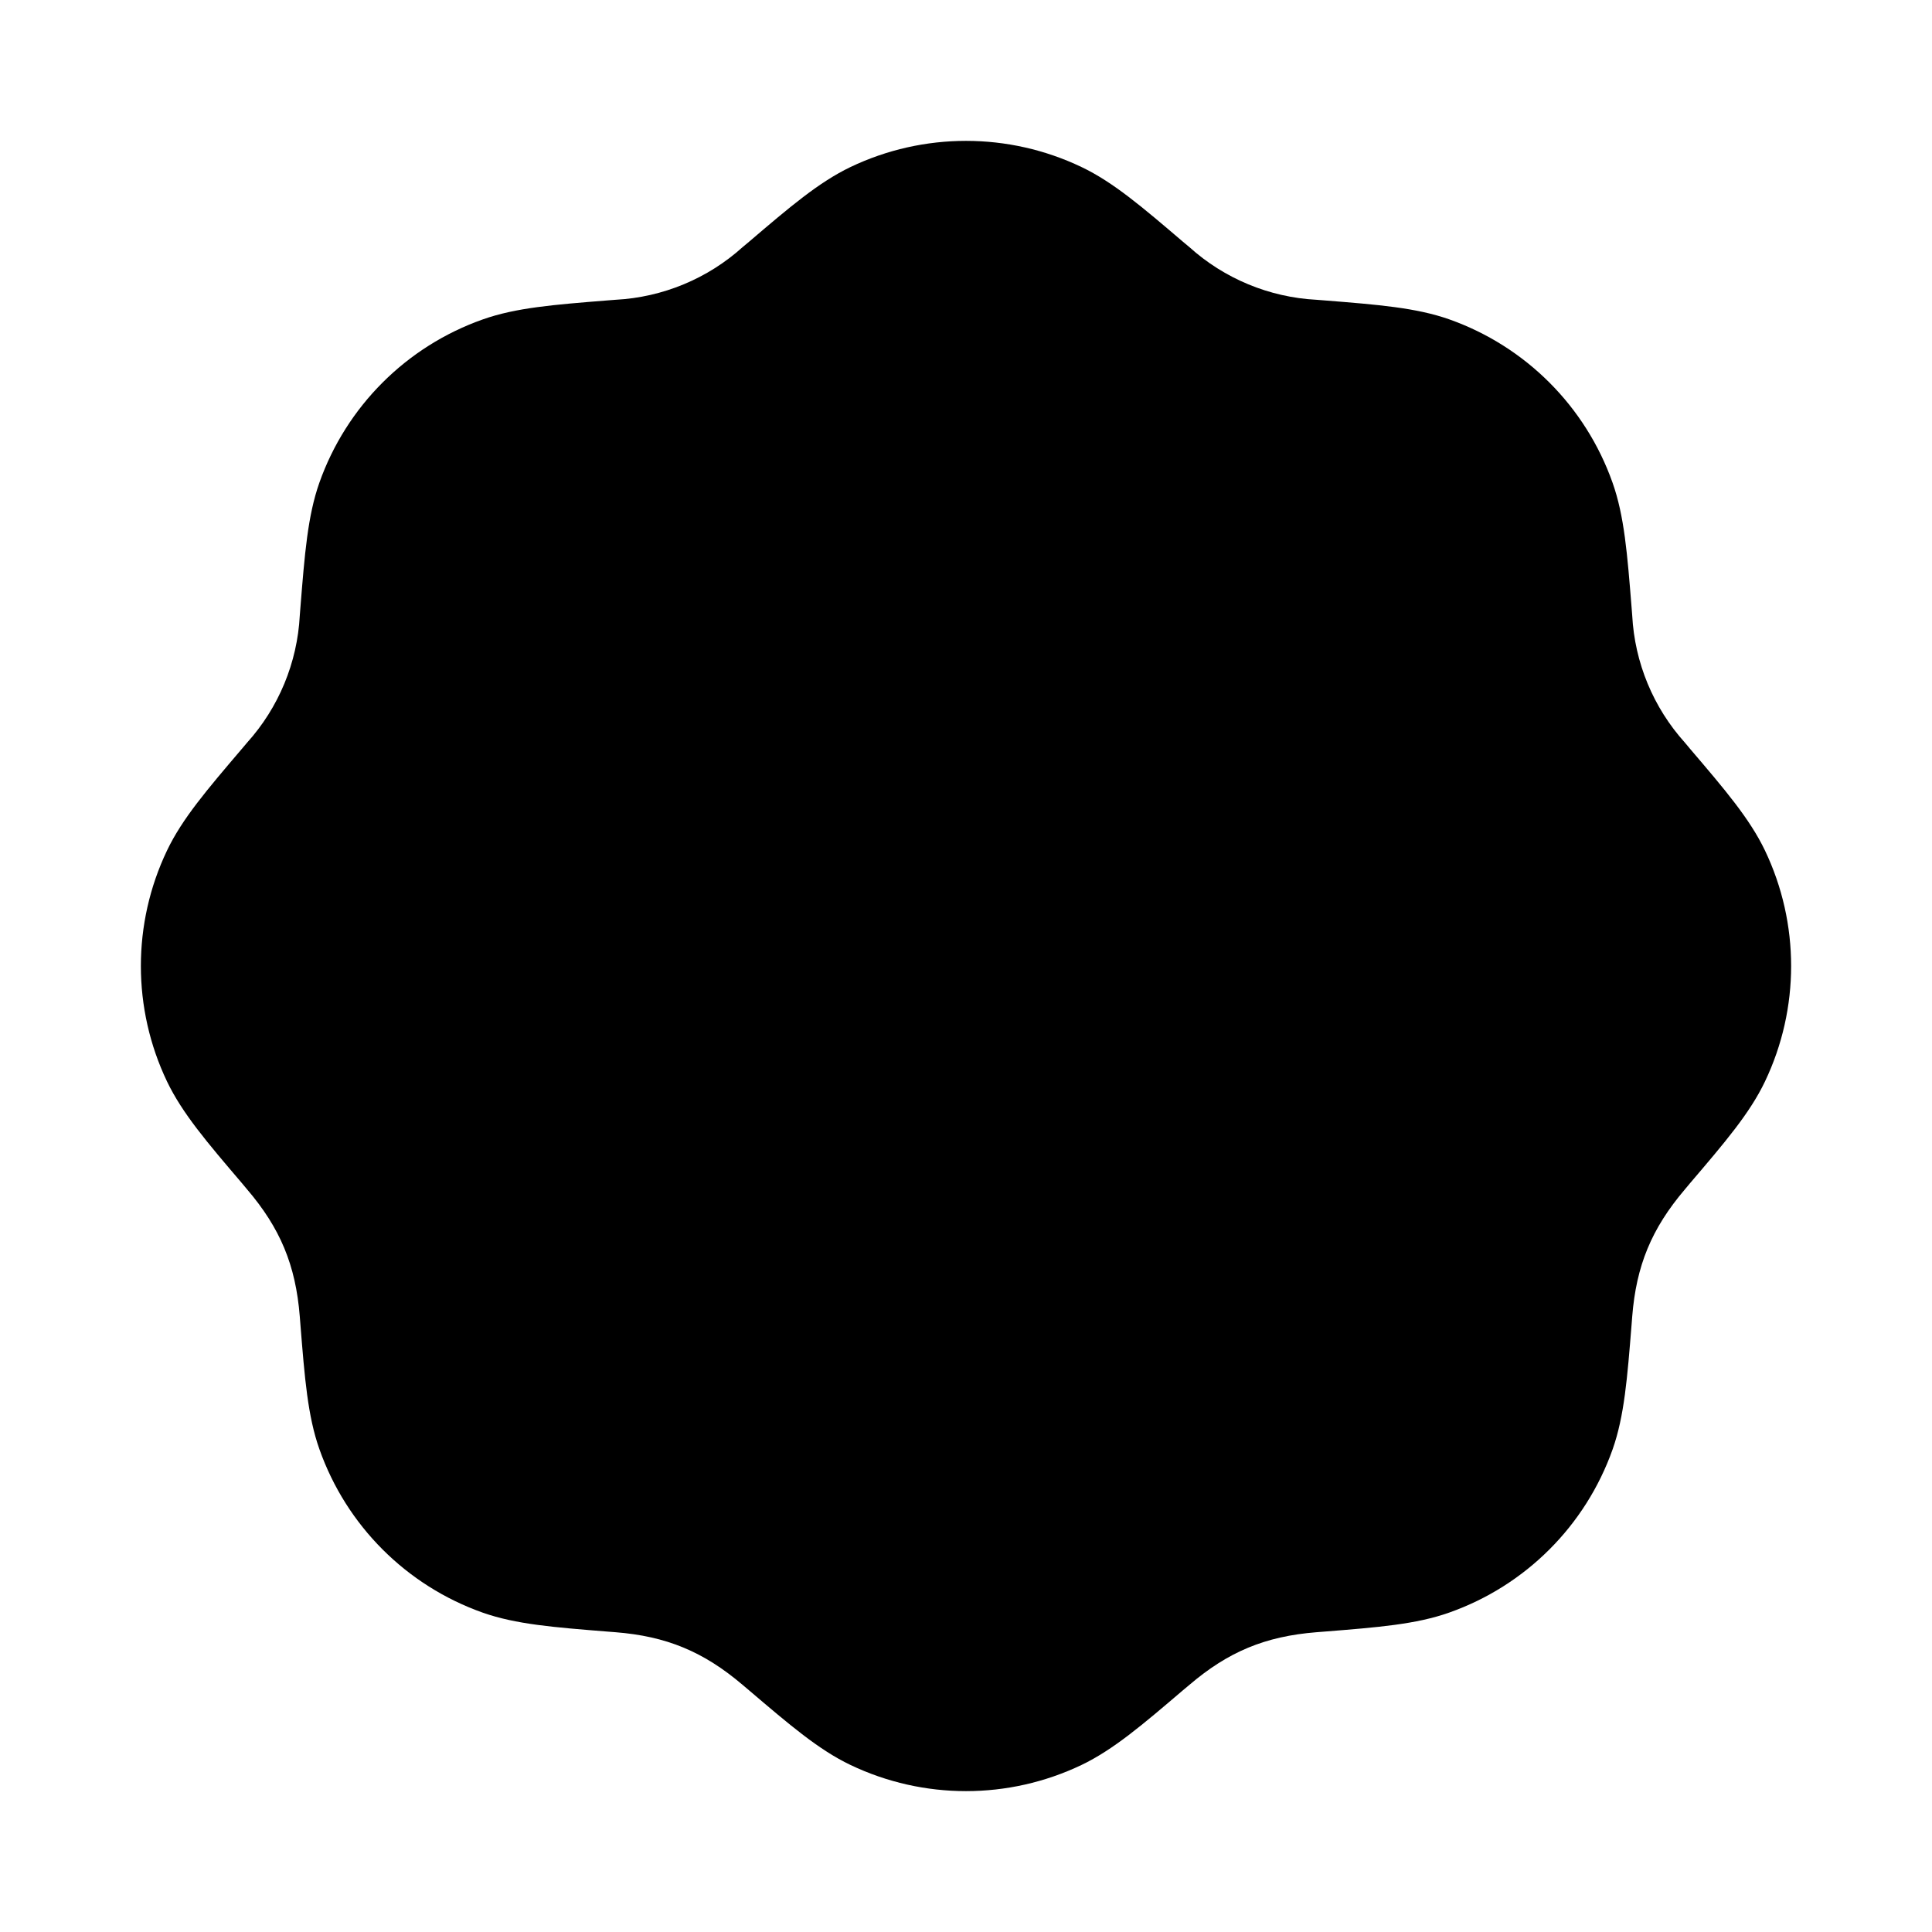
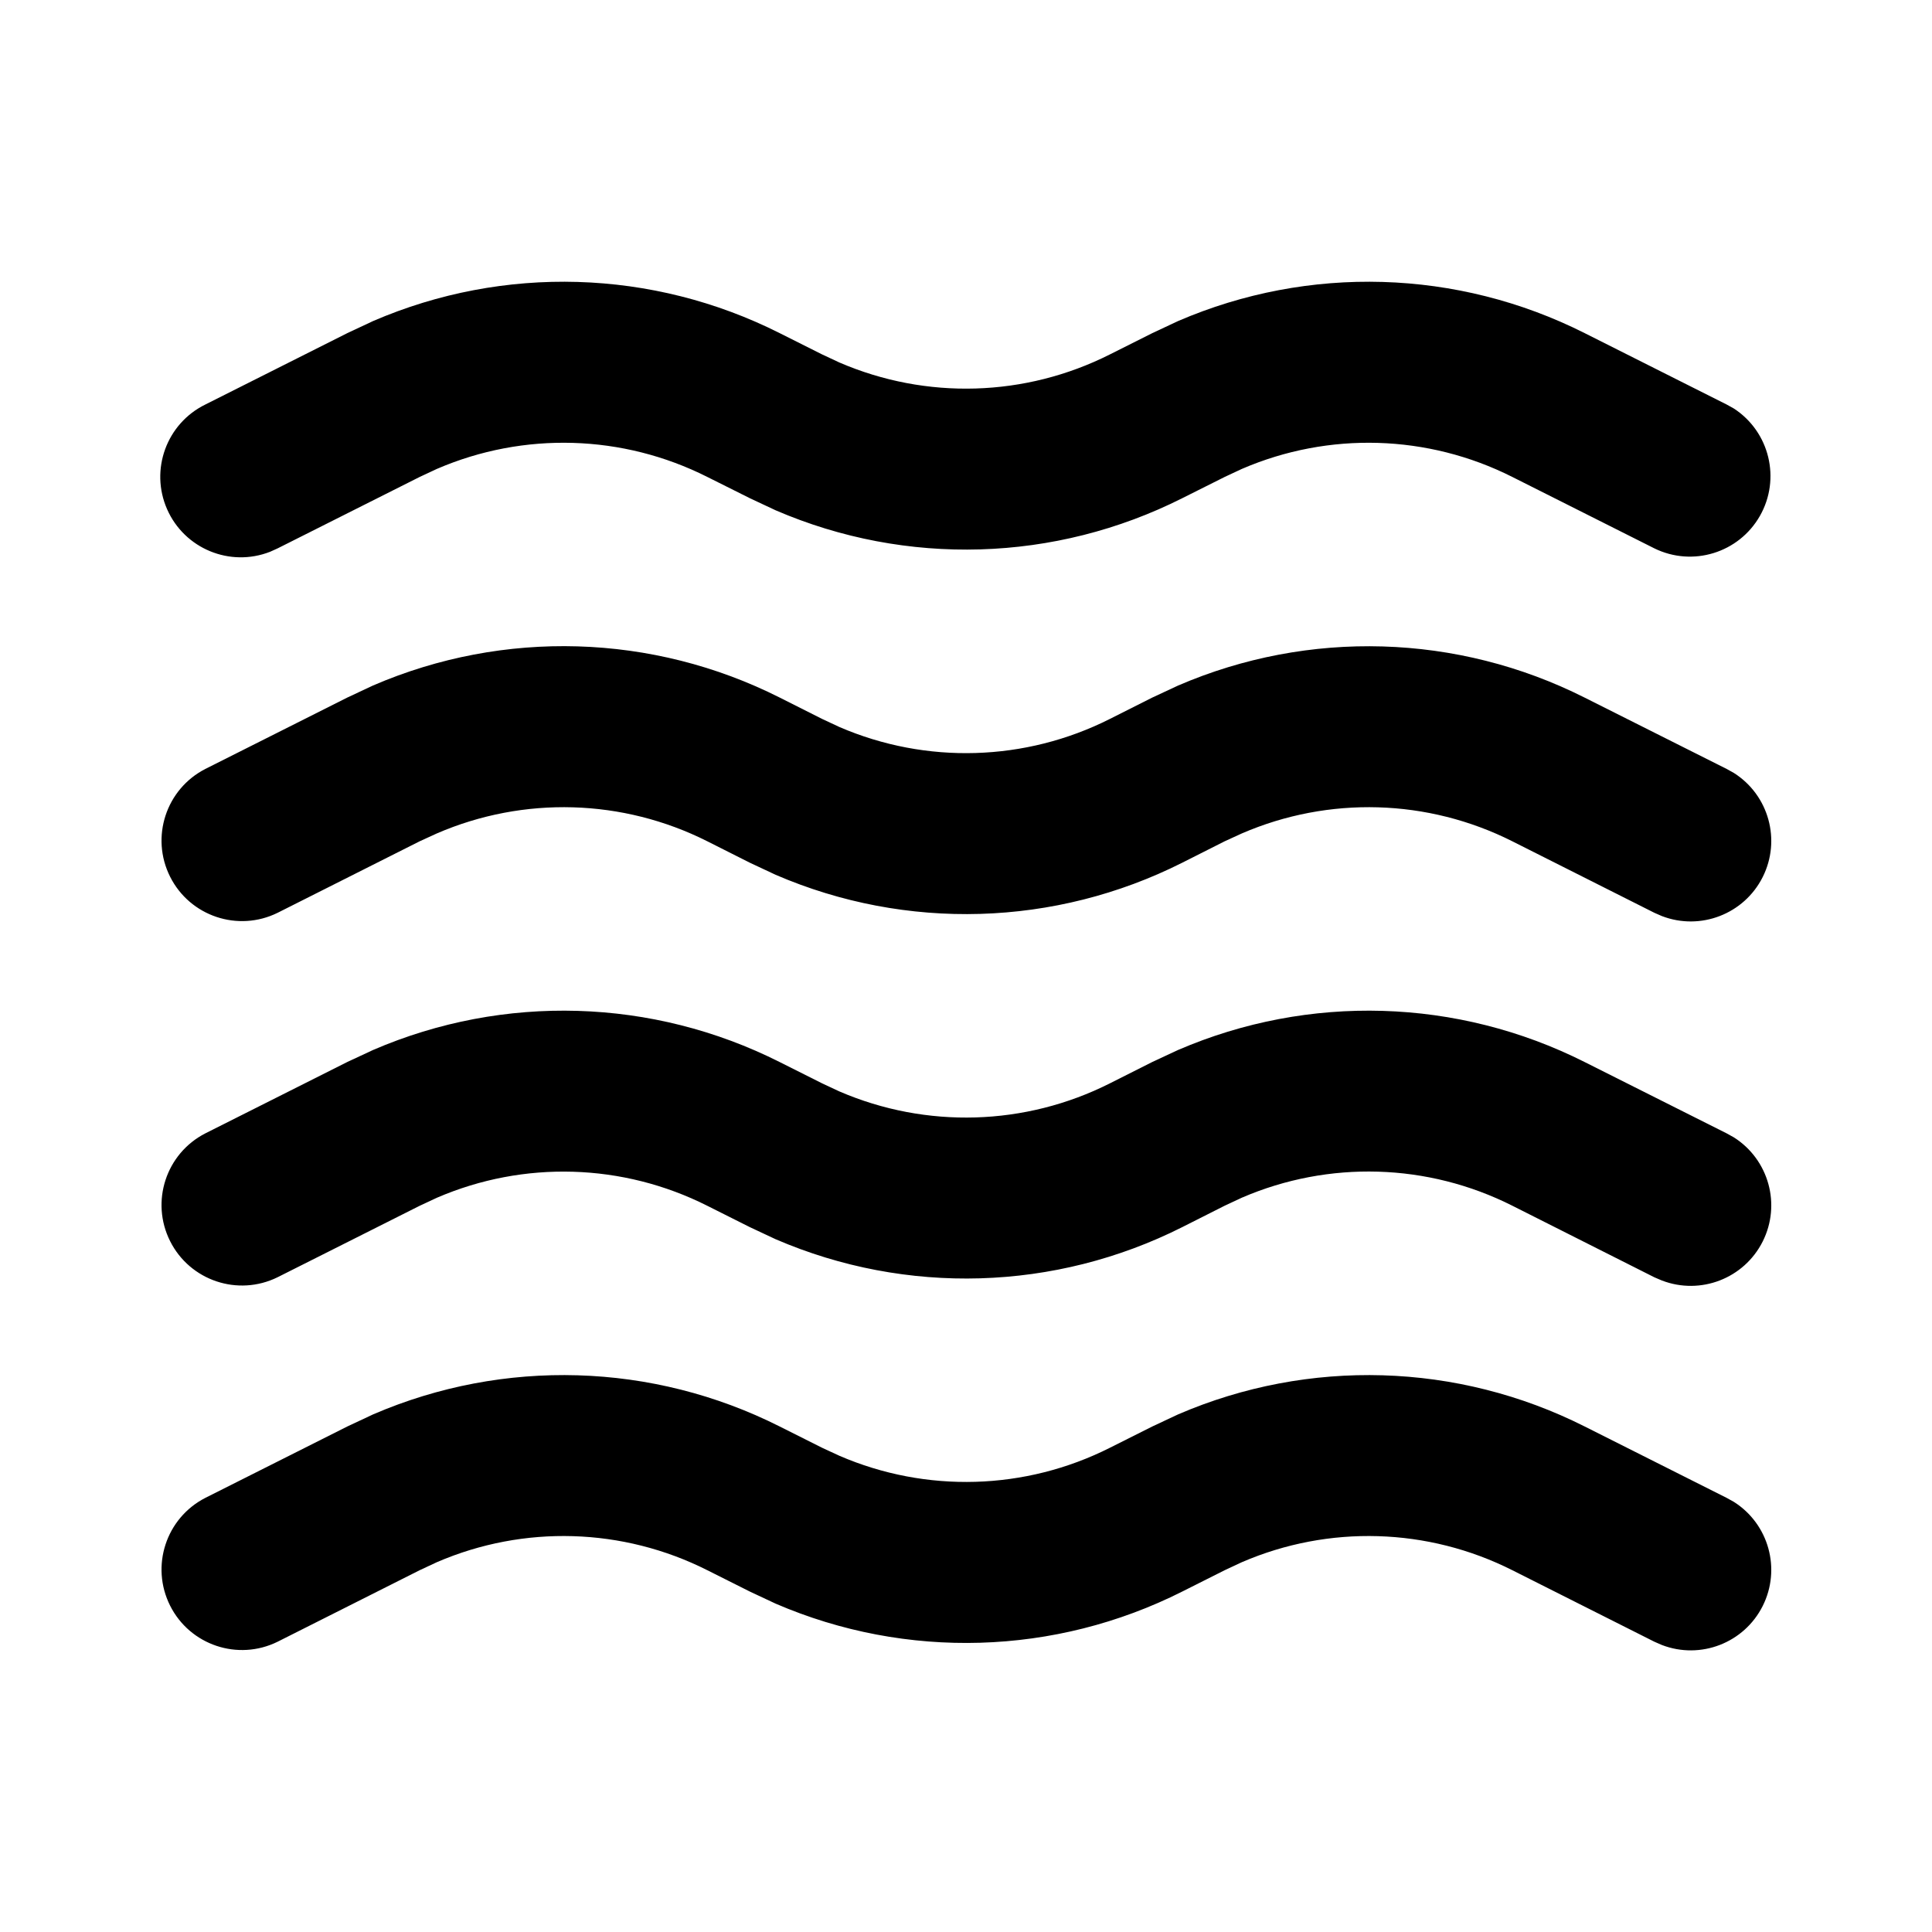
<svg xmlns="http://www.w3.org/2000/svg" width="24" height="24" fill="currentColor" viewBox="0 0 24 24">
-   <path d="M13.435 2.075a3.33 3.33 0 0 0-2.87 0c-.394.189-.755.497-1.26.928l-.079.066a2.56 2.56 0 0 1-1.58.655l-.102.008c-.662.053-1.135.09-1.547.236a3.33 3.33 0 0 0-2.03 2.029c-.145.412-.182.885-.235 1.547l-.008.102a2.56 2.56 0 0 1-.655 1.58l-.066.078c-.431.506-.74.867-.928 1.261a3.33 3.33 0 0 0 0 2.87c.189.394.497.755.928 1.26l.066.079c.41.48.604.939.655 1.58l.008.102c.053.662.09 1.135.236 1.547a3.33 3.33 0 0 0 2.029 2.03c.412.145.885.182 1.547.235l.102.008c.629.05 1.09.238 1.58.655l.078.066c.506.431.867.74 1.261.928a3.33 3.33 0 0 0 2.87 0c.394-.189.755-.497 1.26-.928l.079-.066c.48-.41.939-.604 1.58-.655l.102-.008c.662-.053 1.135-.09 1.547-.236a3.33 3.33 0 0 0 2.03-2.029c.145-.412.182-.885.235-1.547l.008-.102c.05-.629.238-1.09.655-1.58l.066-.079c.431-.505.74-.866.928-1.26a3.33 3.33 0 0 0 0-2.87c-.189-.394-.497-.755-.928-1.26l-.066-.079a2.56 2.56 0 0 1-.655-1.58l-.008-.102c-.053-.662-.09-1.135-.236-1.547a3.33 3.33 0 0 0-2.029-2.03c-.412-.145-.885-.182-1.547-.235l-.102-.008a2.56 2.56 0 0 1-1.58-.655l-.079-.066c-.505-.431-.866-.74-1.26-.928" />
+   <path d="M14.635 17.57a5.97 5.97 0 0 1 5.05.15l1.764.887.09.05a1 1 0 0 1-.894 1.778l-.094-.041-1.764-.888a3.97 3.97 0 0 0-3.36-.1l-.214.1-.527.265a5.97 5.97 0 0 1-5.051.15l-.32-.15-.528-.265a3.97 3.97 0 0 0-3.36-.1l-.214.1-1.764.888a1 1 0 0 1-.898-1.787l1.764-.887.32-.15a5.97 5.97 0 0 1 5.05.15l.528.265.214.099a3.97 3.97 0 0 0 3.36-.099l.528-.265zm0-4.527a5.97 5.97 0 0 1 5.05.15l1.764.886.09.05a1 1 0 0 1-.894 1.778l-.094-.04-1.764-.889a3.97 3.97 0 0 0-3.36-.1l-.214.1-.527.266a5.97 5.97 0 0 1-5.051.15l-.32-.15-.528-.265a3.97 3.97 0 0 0-3.36-.1l-.214.1-1.764.887a1 1 0 0 1-.898-1.787l1.764-.887.32-.149a5.97 5.97 0 0 1 5.05.15l.528.265.214.1a3.97 3.97 0 0 0 3.36-.1l.528-.266zm0-4.527a5.97 5.97 0 0 1 5.05.15l1.764.886.09.05a1 1 0 0 1-.894 1.778l-.094-.041-1.764-.888a3.97 3.97 0 0 0-3.36-.098l-.214.098-.527.266a5.97 5.97 0 0 1-5.051.15l-.32-.15-.528-.266a3.97 3.97 0 0 0-3.36-.098l-.214.098-1.764.888a1 1 0 0 1-.898-1.787l1.764-.887.32-.15a5.97 5.97 0 0 1 5.05.15l.528.266.214.1a3.97 3.97 0 0 0 3.36-.1l.528-.266zm0-4.528a5.97 5.97 0 0 1 5.05.15l1.764.887.09.05a1.001 1.001 0 0 1-.988 1.737l-1.764-.887a3.97 3.97 0 0 0-3.36-.1l-.214.1-.527.264a5.97 5.97 0 0 1-5.051.15l-.32-.15-.528-.264a3.97 3.97 0 0 0-3.36-.1l-.214.1-1.764.887-.093.042a1 1 0 0 1-.805-1.829l1.764-.887.32-.15a5.97 5.97 0 0 1 5.05.15l.528.265.214.1a3.97 3.97 0 0 0 3.36-.1l.528-.265z" />
</svg>
